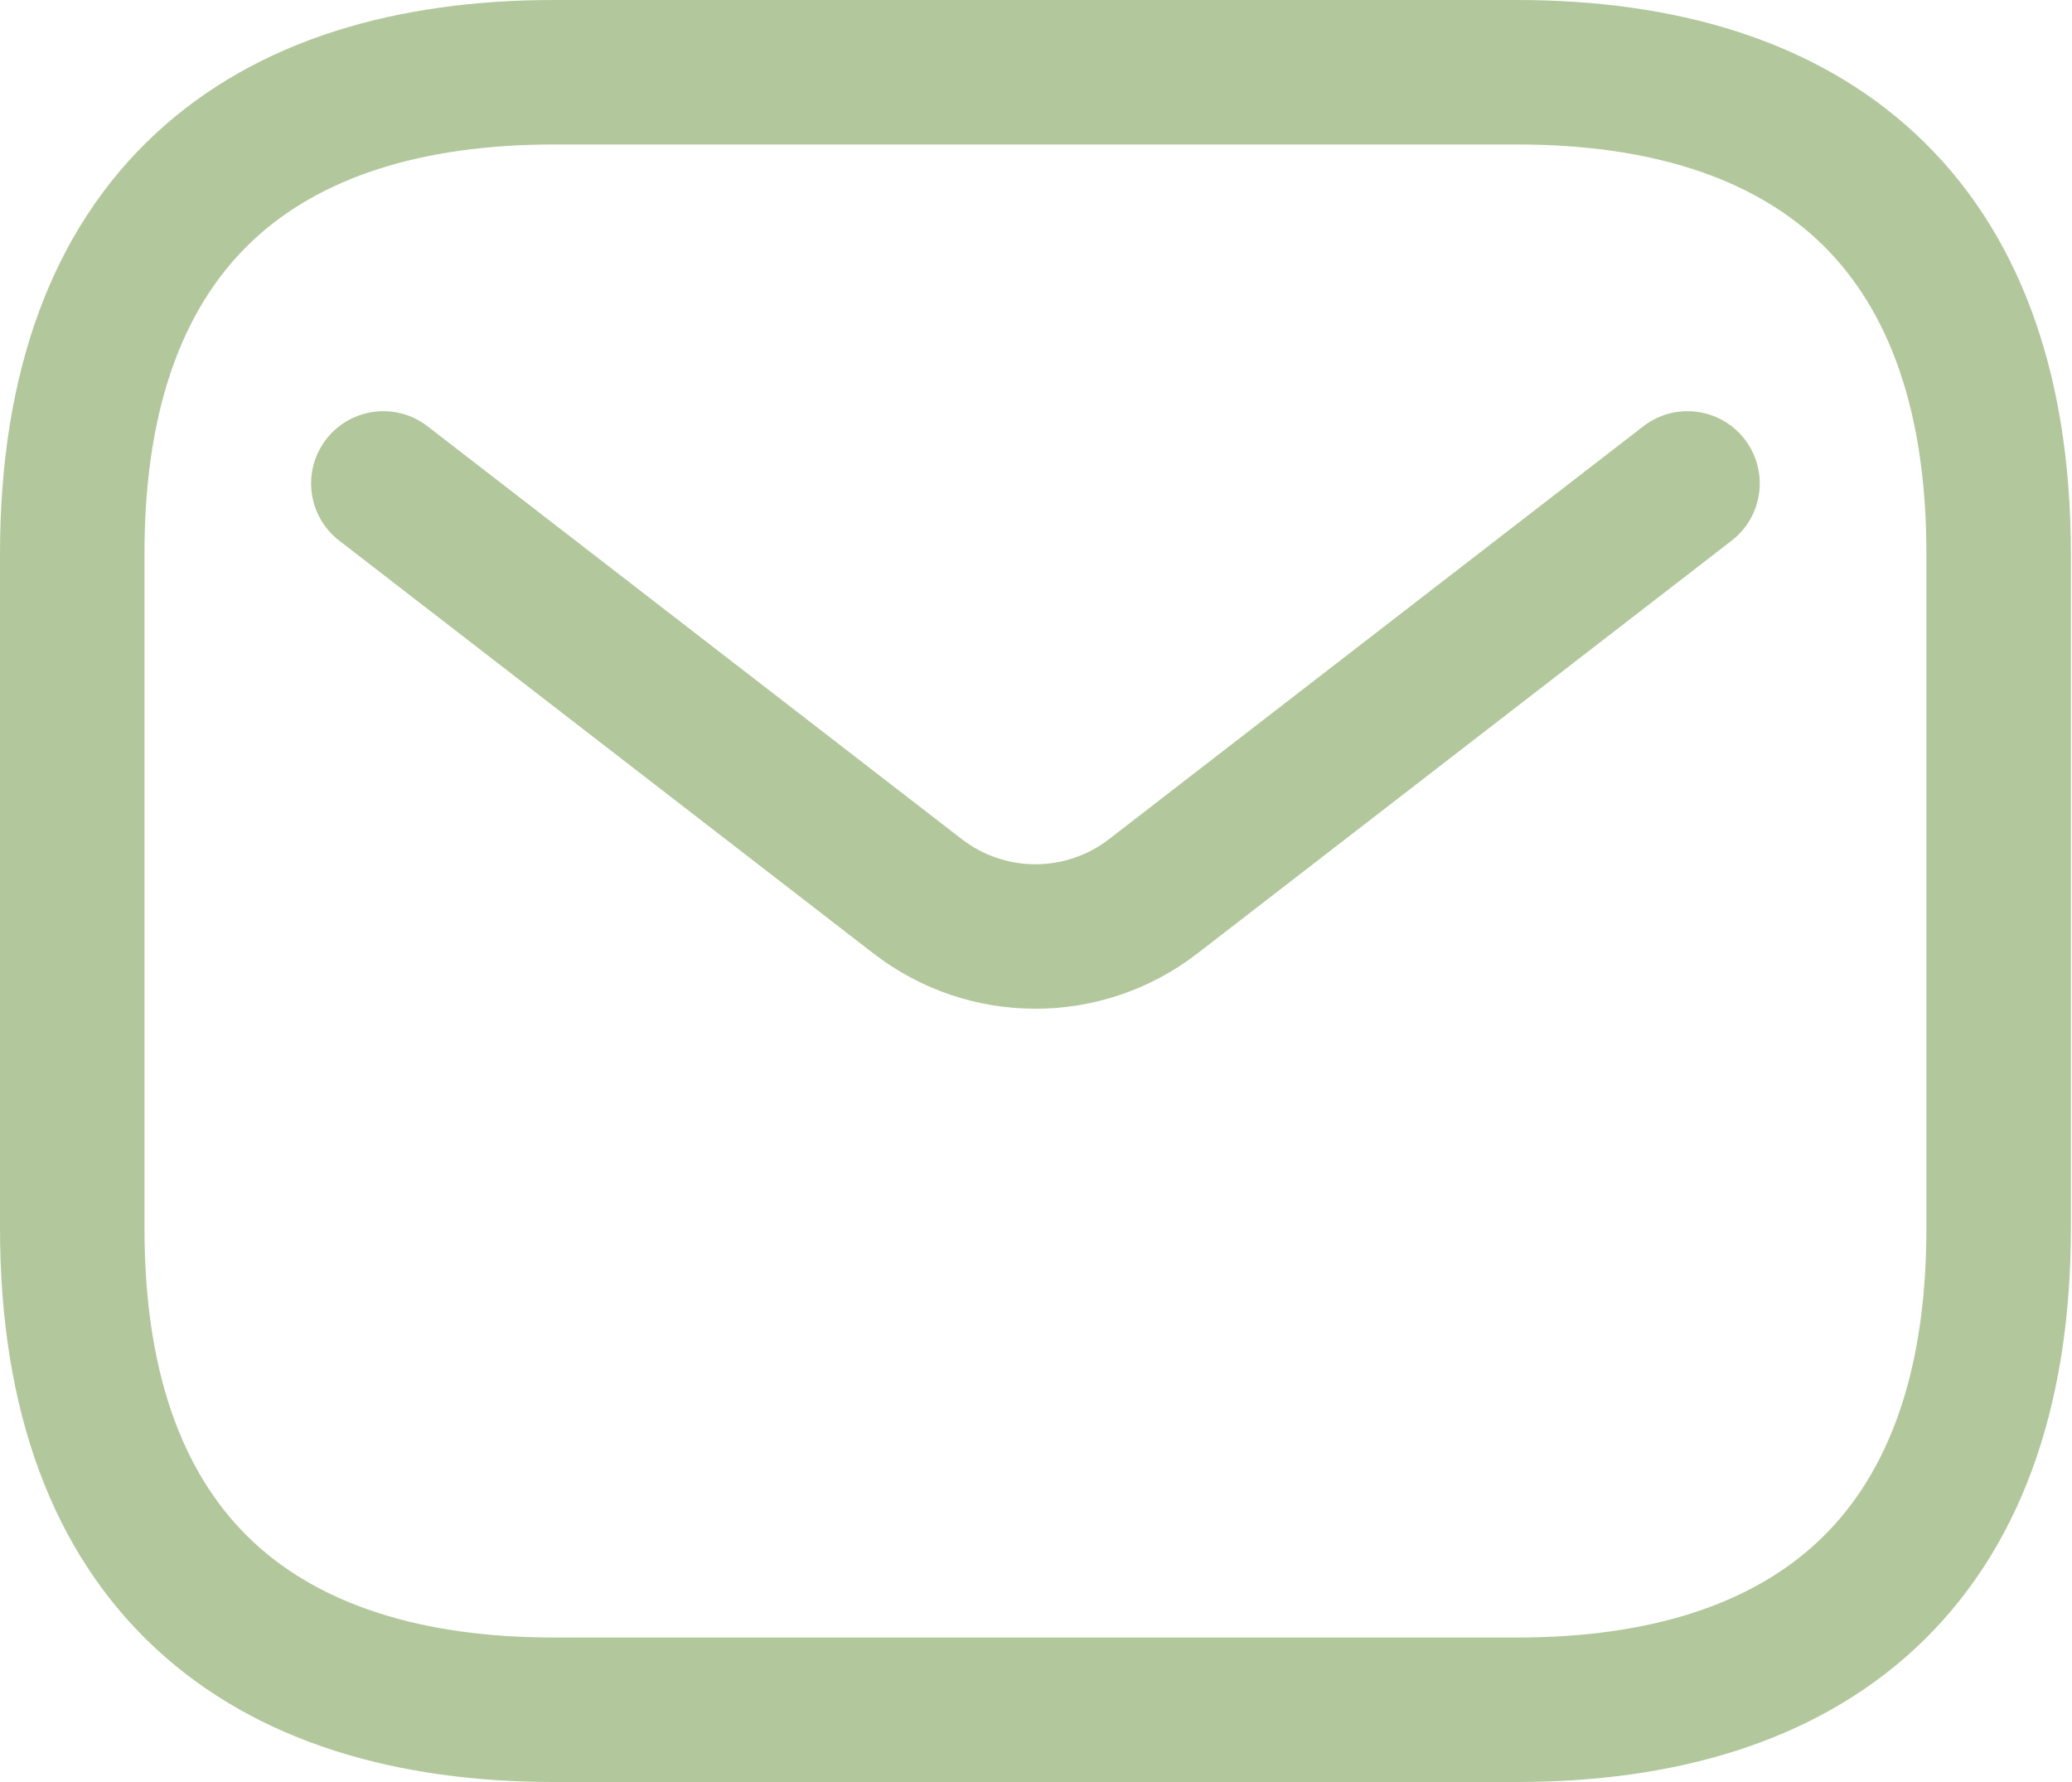
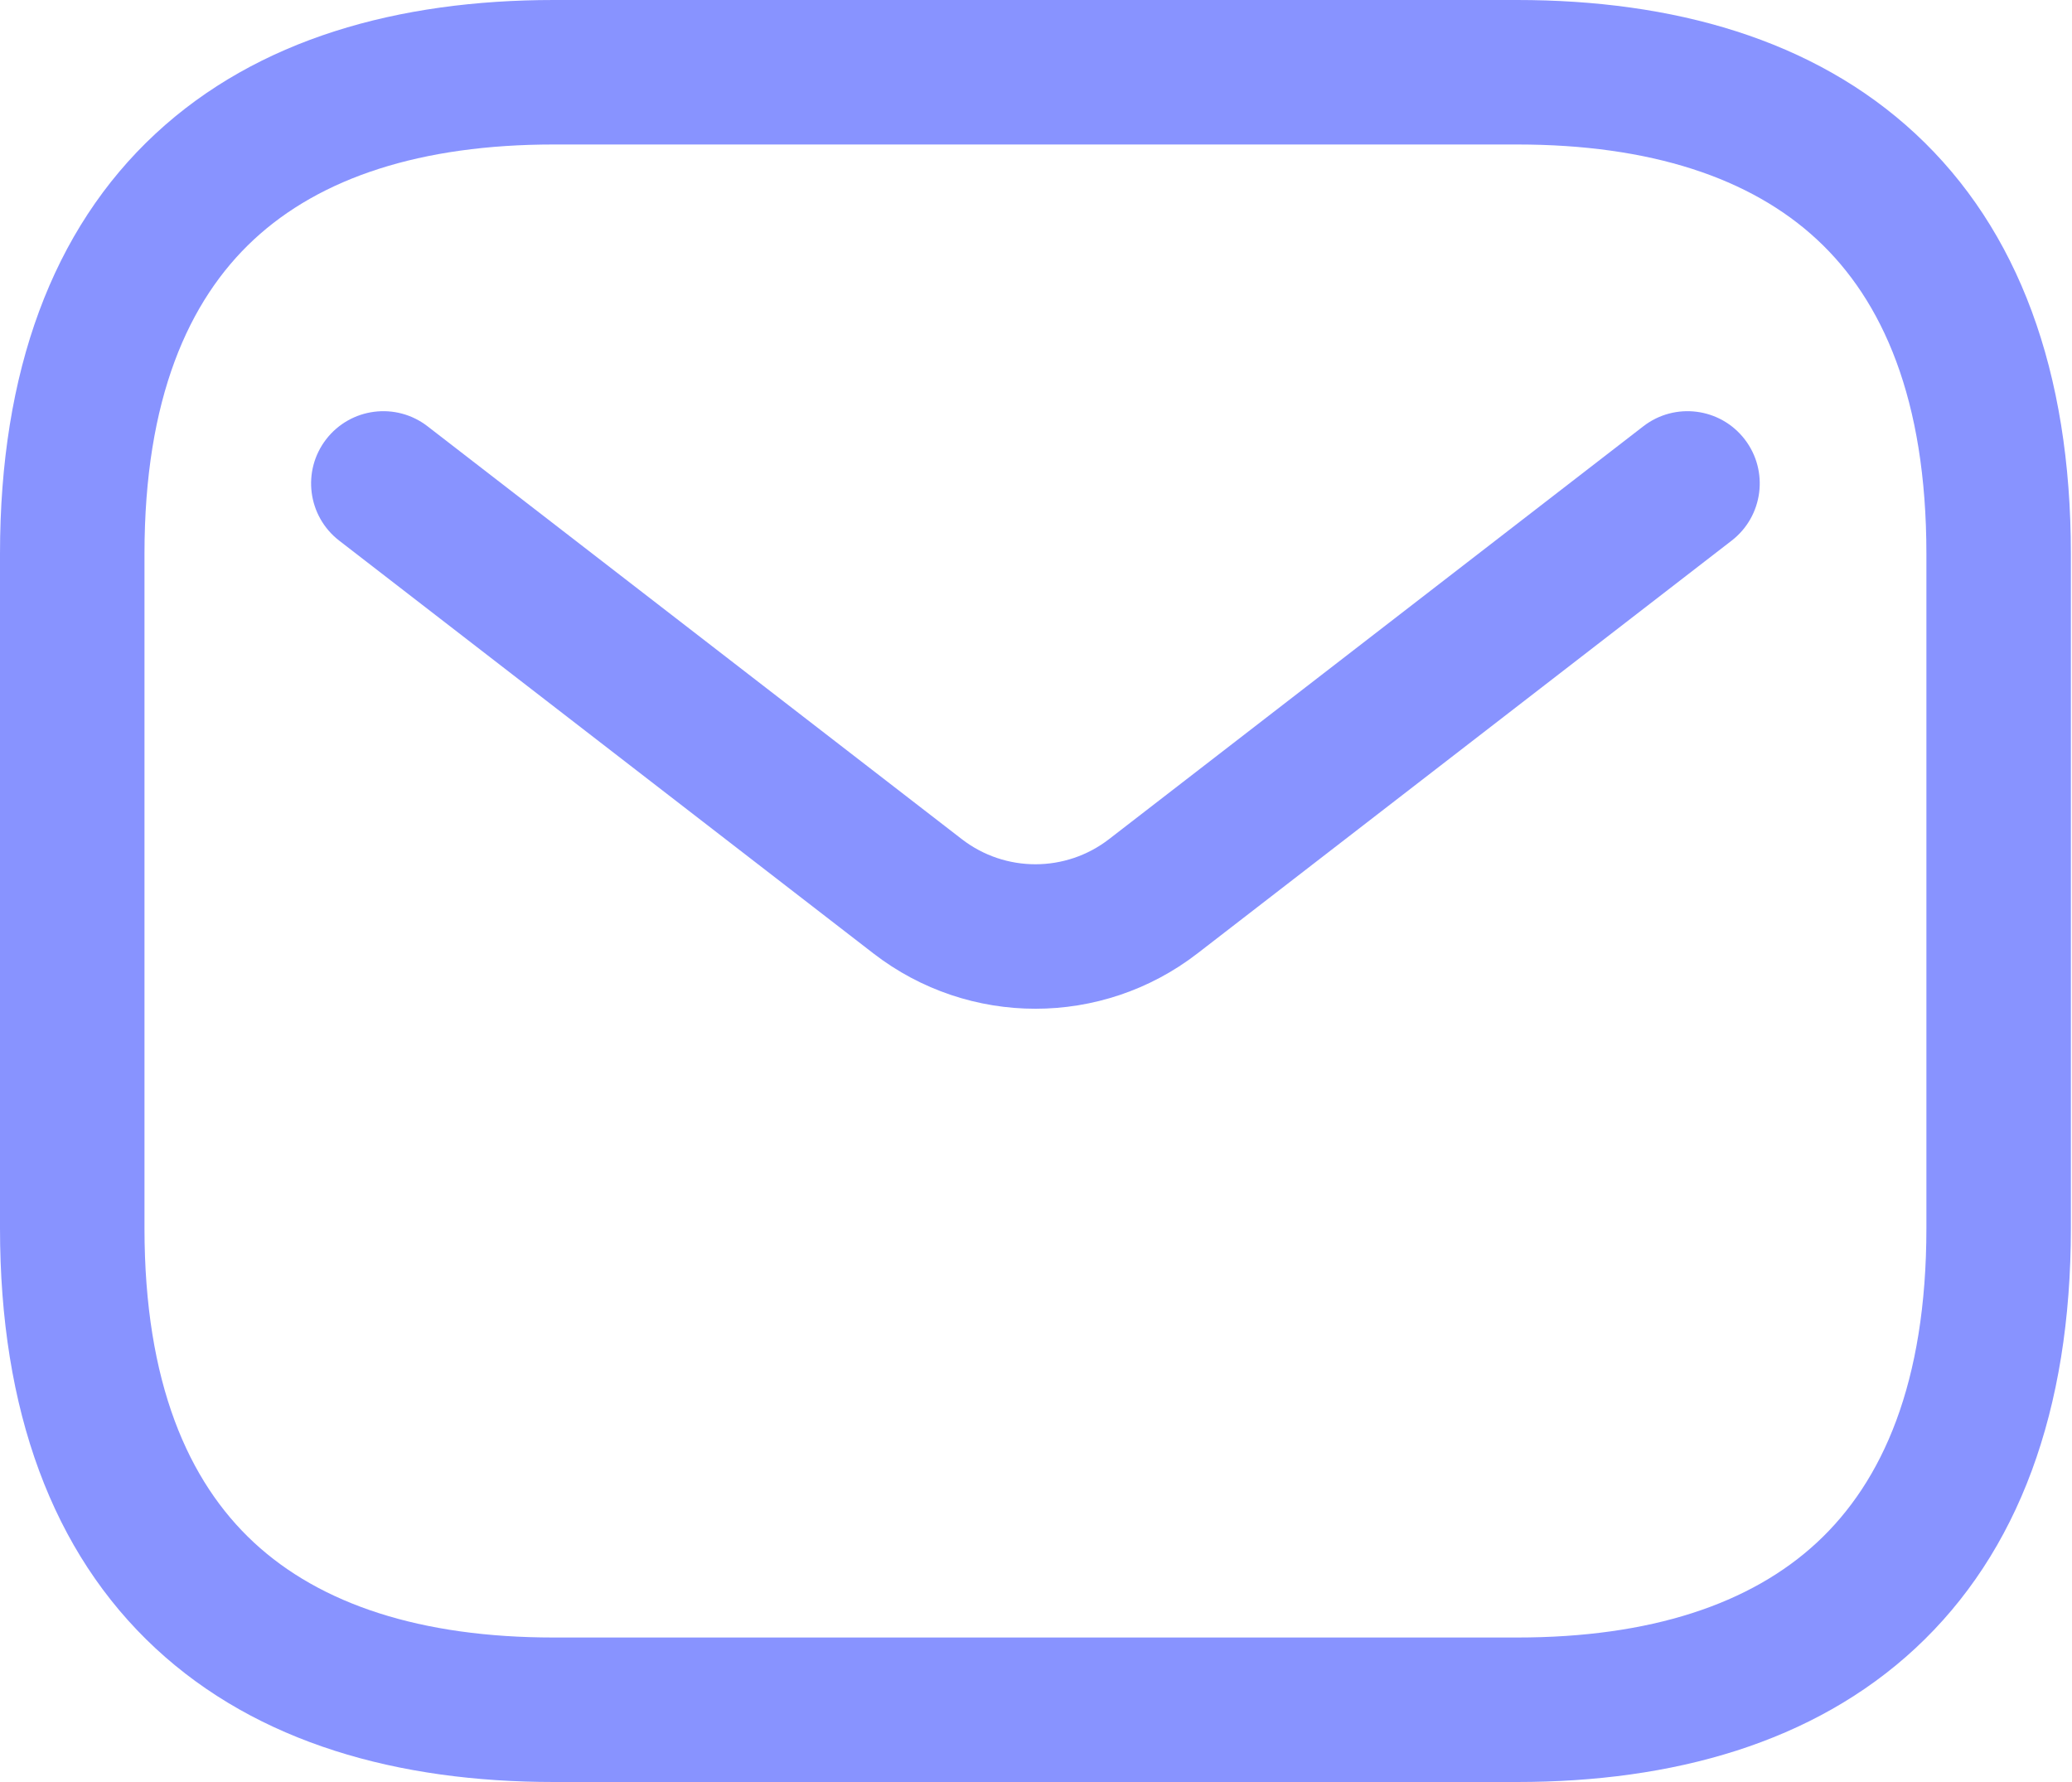
<svg xmlns="http://www.w3.org/2000/svg" width="100" height="86" viewBox="0 0 100 86" fill="none">
-   <path fill-rule="evenodd" clip-rule="evenodd" d="M12.251 11.562C9.09 14.497 6.973 19.259 6.973 26.73V59.27C6.973 66.741 9.09 71.503 12.251 74.438C15.458 77.417 20.291 79.027 26.73 79.027H73.216C79.655 79.027 84.487 77.417 87.695 74.438C90.856 71.503 92.973 66.741 92.973 59.27V26.73C92.973 19.259 90.856 14.497 87.695 11.562C84.487 8.583 79.655 6.973 73.216 6.973H26.73C20.291 6.973 15.458 8.583 12.251 11.562ZM7.506 6.452C12.434 1.876 19.222 0 26.73 0H73.216C80.724 0 87.513 1.876 92.44 6.452C97.414 11.071 99.946 17.93 99.946 26.73V59.27C99.946 68.07 97.414 74.929 92.44 79.548C87.513 84.124 80.724 86 73.216 86H26.73C19.222 86 12.434 84.124 7.506 79.548C2.532 74.929 0 68.07 0 59.27V26.73C0 17.93 2.532 11.071 7.506 6.452Z" fill="#B2C89C" />
-   <path fill-rule="evenodd" clip-rule="evenodd" d="M84.202 21.199C85.38 22.723 85.099 24.912 83.576 26.09L57.789 46.015C53.185 49.572 46.76 49.572 42.156 46.015L16.37 26.09C14.846 24.912 14.566 22.723 15.743 21.199C16.92 19.675 19.11 19.395 20.634 20.572L46.419 40.497C48.512 42.114 51.433 42.114 53.525 40.497L79.312 20.572C80.836 19.395 83.025 19.675 84.202 21.199Z" fill="#B2C89C" />
+   <path fill-rule="evenodd" clip-rule="evenodd" d="M12.251 11.562C9.09 14.497 6.973 19.259 6.973 26.73V59.27C6.973 66.741 9.09 71.503 12.251 74.438C15.458 77.417 20.291 79.027 26.73 79.027H73.216C79.655 79.027 84.487 77.417 87.695 74.438C90.856 71.503 92.973 66.741 92.973 59.27V26.73C92.973 19.259 90.856 14.497 87.695 11.562C84.487 8.583 79.655 6.973 73.216 6.973H26.73C20.291 6.973 15.458 8.583 12.251 11.562ZM7.506 6.452C12.434 1.876 19.222 0 26.73 0H73.216C80.724 0 87.513 1.876 92.44 6.452C97.414 11.071 99.946 17.93 99.946 26.73V59.27C99.946 68.07 97.414 74.929 92.44 79.548C87.513 84.124 80.724 86 73.216 86H26.73C19.222 86 12.434 84.124 7.506 79.548C2.532 74.929 0 68.07 0 59.27V26.73C0 17.93 2.532 11.071 7.506 6.452Z" fill="#8893FF" />
+   <path fill-rule="evenodd" clip-rule="evenodd" d="M84.202 21.199C85.379 22.723 85.099 24.912 83.575 26.09L57.789 46.015C53.185 49.572 46.76 49.572 42.156 46.015L16.369 26.09C14.846 24.912 14.565 22.723 15.742 21.199C16.92 19.675 19.109 19.395 20.633 20.572L46.419 40.497C48.512 42.114 51.433 42.114 53.525 40.497L79.312 20.572C80.835 19.395 83.025 19.675 84.202 21.199Z" fill="#8893FF" />
</svg>
